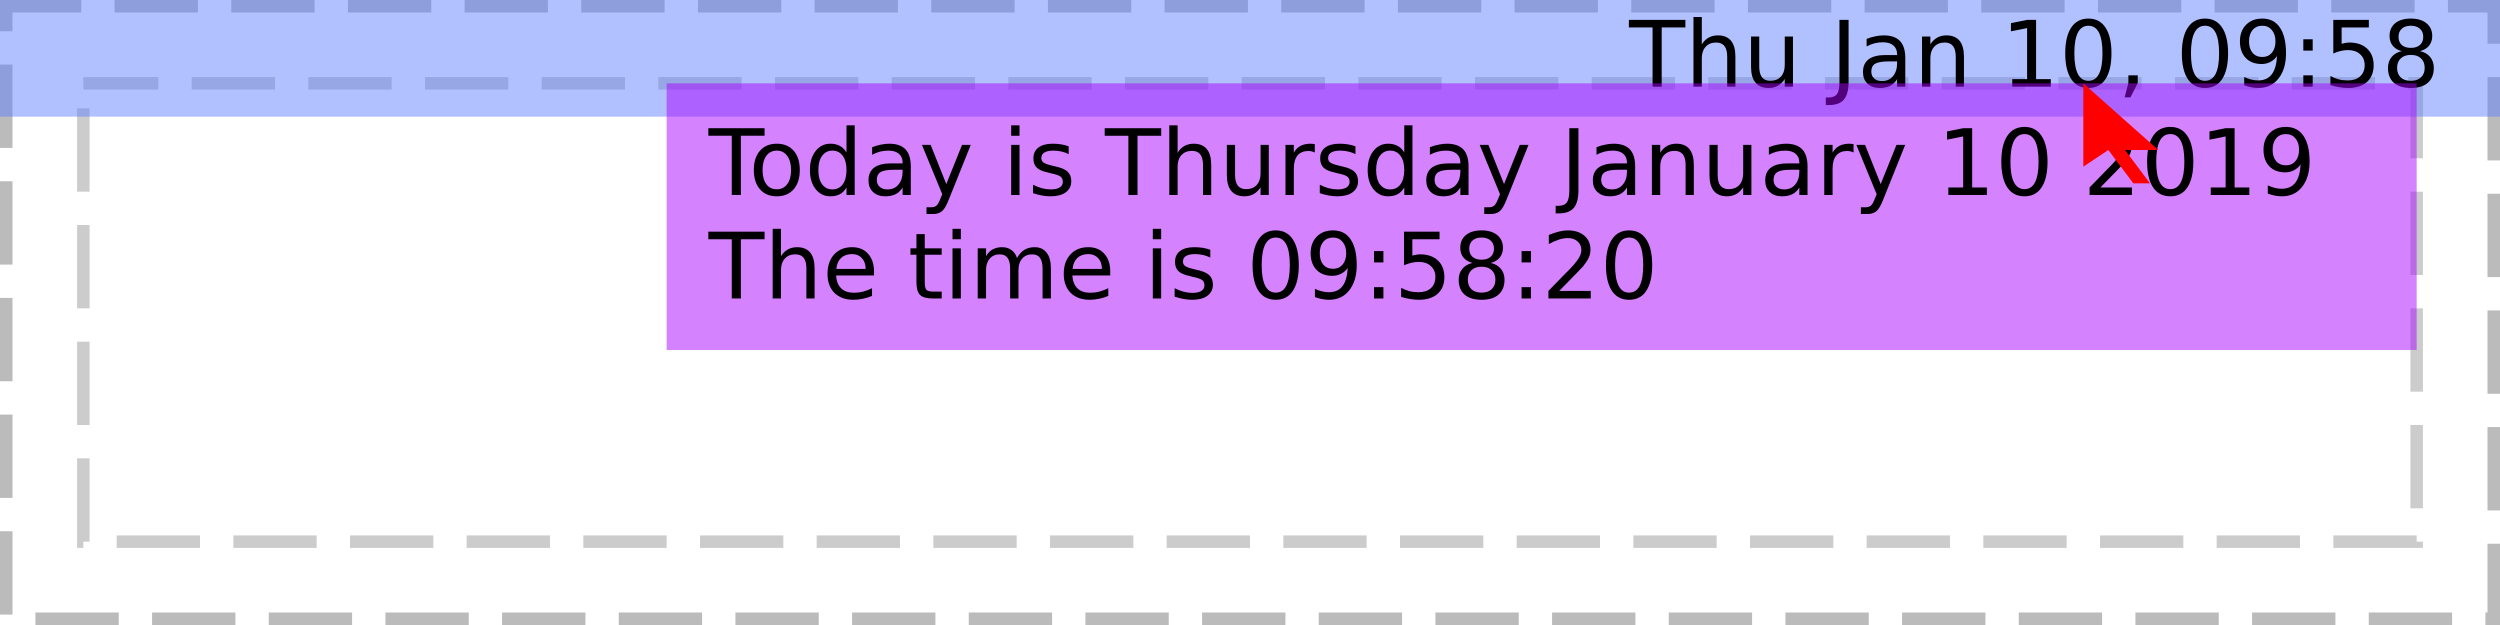
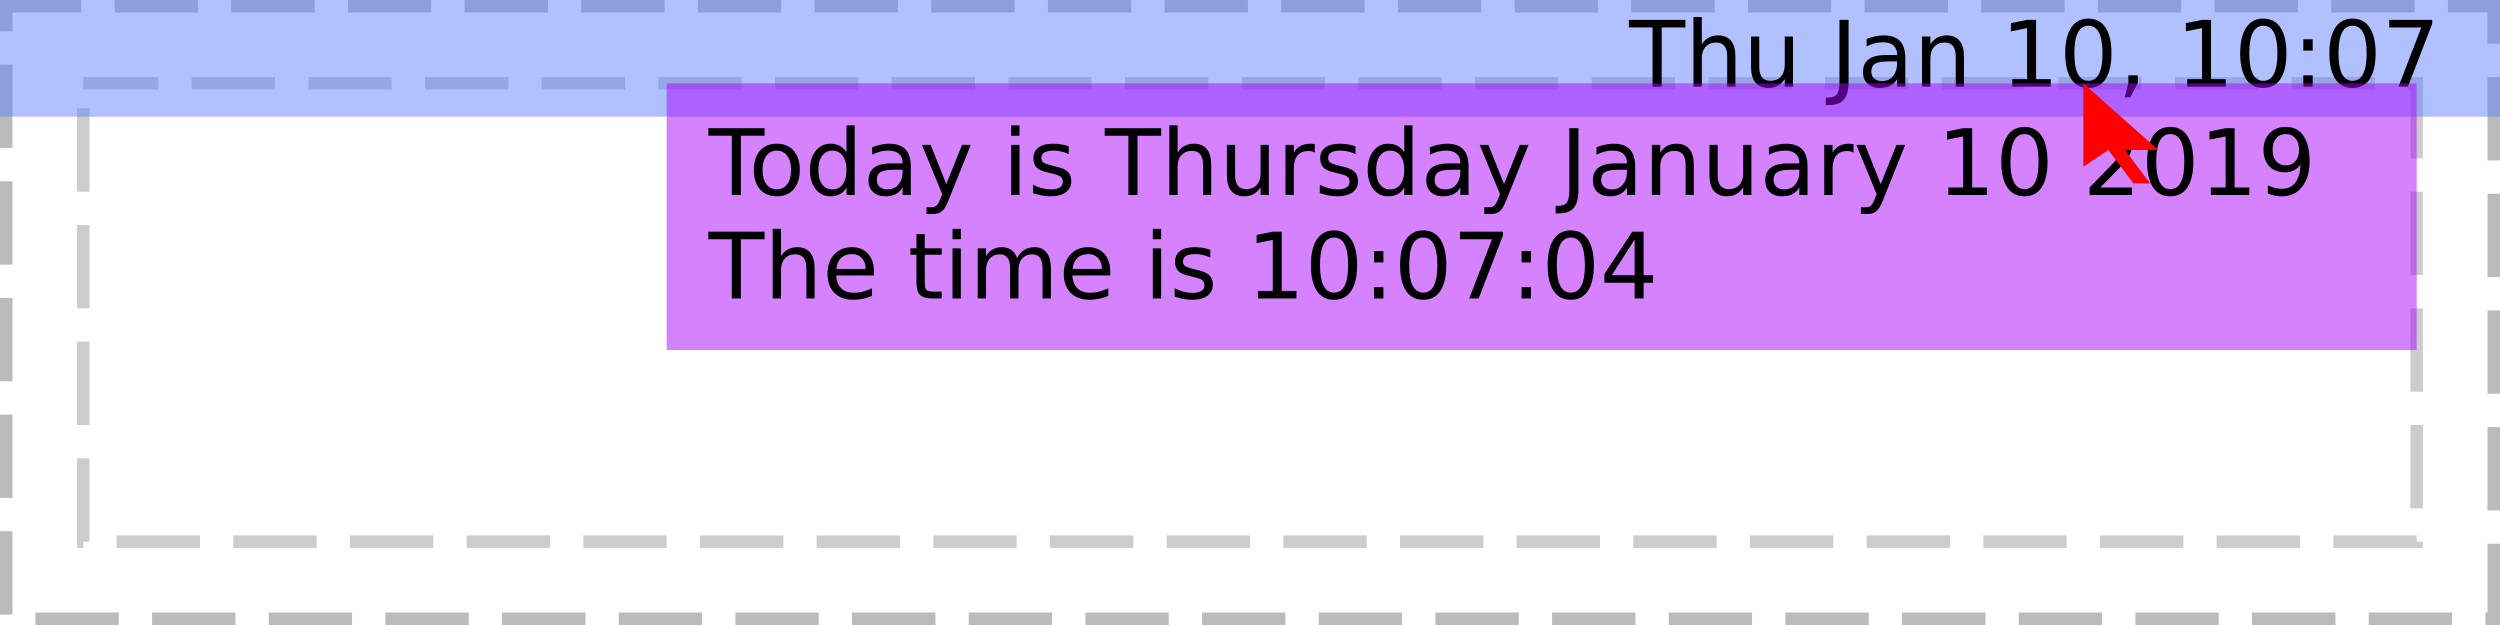
<svg xmlns="http://www.w3.org/2000/svg" xmlns:xlink="http://www.w3.org/1999/xlink" width="300pt" height="75pt" viewBox="0 0 300 75" version="1.1">
  <defs>
    <g>
      <symbol overflow="visible" id="glyph0-0">
        <path style="stroke:none;" d="M 0.547 1.938 L 0.547 -7.75 L 6.047 -7.75 L 6.047 1.938 Z M 1.172 1.328 L 5.438 1.328 L 5.438 -7.141 L 1.172 -7.141 Z M 1.172 1.328 " />
      </symbol>
      <symbol overflow="visible" id="glyph0-1">
        <path style="stroke:none;" d="" />
      </symbol>
      <symbol overflow="visible" id="glyph0-2">
        <path style="stroke:none;" d="M -0.031 -8.016 L 6.75 -8.016 L 6.75 -7.109 L 3.906 -7.109 L 3.906 0 L 2.812 0 L 2.812 -7.109 L -0.031 -7.109 Z M -0.031 -8.016 " />
      </symbol>
      <symbol overflow="visible" id="glyph0-3">
        <path style="stroke:none;" d="M 6.031 -3.625 L 6.031 0 L 5.047 0 L 5.047 -3.594 C 5.047 -4.164 4.938 -4.594 4.719 -4.875 C 4.5 -5.156 4.164 -5.297 3.719 -5.297 C 3.188 -5.297 2.766 -5.125 2.453 -4.781 C 2.148 -4.445 2 -3.988 2 -3.406 L 2 0 L 1 0 L 1 -8.359 L 2 -8.359 L 2 -5.078 C 2.227 -5.441 2.504 -5.711 2.828 -5.891 C 3.148 -6.066 3.52 -6.156 3.938 -6.156 C 4.625 -6.156 5.145 -5.941 5.5 -5.516 C 5.852 -5.086 6.031 -4.457 6.031 -3.625 Z M 6.031 -3.625 " />
      </symbol>
      <symbol overflow="visible" id="glyph0-4">
        <path style="stroke:none;" d="M 0.938 -2.375 L 0.938 -6.016 L 1.922 -6.016 L 1.922 -2.406 C 1.922 -1.844 2.031 -1.414 2.25 -1.125 C 2.477 -0.844 2.812 -0.703 3.25 -0.703 C 3.789 -0.703 4.211 -0.867 4.516 -1.203 C 4.828 -1.547 4.984 -2.016 4.984 -2.609 L 4.984 -6.016 L 5.969 -6.016 L 5.969 0 L 4.984 0 L 4.984 -0.922 C 4.742 -0.555 4.461 -0.285 4.141 -0.109 C 3.828 0.066 3.461 0.156 3.047 0.156 C 2.359 0.156 1.832 -0.055 1.469 -0.484 C 1.113 -0.922 0.938 -1.551 0.938 -2.375 Z M 3.422 -6.156 Z M 3.422 -6.156 " />
      </symbol>
      <symbol overflow="visible" id="glyph0-5">
        <path style="stroke:none;" d="M 1.078 -8.016 L 2.172 -8.016 L 2.172 -0.562 C 2.172 0.406 1.984 1.109 1.609 1.547 C 1.242 1.984 0.656 2.203 -0.156 2.203 L -0.562 2.203 L -0.562 1.297 L -0.234 1.297 C 0.242 1.297 0.582 1.16 0.781 0.891 C 0.977 0.617 1.078 0.133 1.078 -0.562 Z M 1.078 -8.016 " />
      </symbol>
      <symbol overflow="visible" id="glyph0-6">
        <path style="stroke:none;" d="M 3.766 -3.031 C 2.973 -3.031 2.422 -2.938 2.109 -2.75 C 1.805 -2.562 1.656 -2.25 1.656 -1.812 C 1.656 -1.469 1.77 -1.191 2 -0.984 C 2.227 -0.773 2.539 -0.672 2.938 -0.672 C 3.488 -0.672 3.926 -0.863 4.25 -1.25 C 4.582 -1.645 4.75 -2.16 4.75 -2.797 L 4.75 -3.031 Z M 5.734 -3.438 L 5.734 0 L 4.75 0 L 4.75 -0.906 C 4.531 -0.539 4.25 -0.27 3.906 -0.094 C 3.57 0.07 3.16 0.156 2.672 0.156 C 2.055 0.156 1.566 -0.016 1.203 -0.359 C 0.836 -0.703 0.656 -1.164 0.656 -1.75 C 0.656 -2.426 0.879 -2.938 1.328 -3.281 C 1.785 -3.625 2.469 -3.797 3.375 -3.797 L 4.75 -3.797 L 4.75 -3.891 C 4.75 -4.348 4.598 -4.703 4.297 -4.953 C 4.004 -5.203 3.586 -5.328 3.047 -5.328 C 2.703 -5.328 2.363 -5.285 2.031 -5.203 C 1.707 -5.117 1.395 -4.992 1.094 -4.828 L 1.094 -5.734 C 1.457 -5.879 1.812 -5.984 2.156 -6.047 C 2.5 -6.117 2.828 -6.156 3.141 -6.156 C 4.016 -6.156 4.664 -5.93 5.094 -5.484 C 5.52 -5.035 5.734 -4.352 5.734 -3.438 Z M 5.734 -3.438 " />
      </symbol>
      <symbol overflow="visible" id="glyph0-7">
        <path style="stroke:none;" d="M 6.031 -3.625 L 6.031 0 L 5.047 0 L 5.047 -3.594 C 5.047 -4.164 4.938 -4.594 4.719 -4.875 C 4.5 -5.156 4.164 -5.297 3.719 -5.297 C 3.188 -5.297 2.766 -5.125 2.453 -4.781 C 2.148 -4.445 2 -3.988 2 -3.406 L 2 0 L 1 0 L 1 -6.016 L 2 -6.016 L 2 -5.078 C 2.227 -5.441 2.504 -5.711 2.828 -5.891 C 3.148 -6.066 3.52 -6.156 3.938 -6.156 C 4.625 -6.156 5.145 -5.941 5.5 -5.516 C 5.852 -5.086 6.031 -4.457 6.031 -3.625 Z M 6.031 -3.625 " />
      </symbol>
      <symbol overflow="visible" id="glyph0-8">
        <path style="stroke:none;" d="M 1.359 -0.906 L 3.141 -0.906 L 3.141 -7.031 L 1.203 -6.641 L 1.203 -7.625 L 3.125 -8.016 L 4.219 -8.016 L 4.219 -0.906 L 5.984 -0.906 L 5.984 0 L 1.359 0 Z M 1.359 -0.906 " />
      </symbol>
      <symbol overflow="visible" id="glyph0-9">
        <path style="stroke:none;" d="M 3.5 -7.312 C 2.938 -7.312 2.516 -7.035 2.234 -6.484 C 1.953 -5.93 1.812 -5.102 1.812 -4 C 1.812 -2.906 1.953 -2.082 2.234 -1.531 C 2.516 -0.977 2.938 -0.703 3.5 -0.703 C 4.062 -0.703 4.484 -0.977 4.766 -1.531 C 5.047 -2.082 5.188 -2.906 5.188 -4 C 5.188 -5.102 5.047 -5.93 4.766 -6.484 C 4.484 -7.035 4.062 -7.312 3.5 -7.312 Z M 3.5 -8.172 C 4.395 -8.172 5.078 -7.812 5.547 -7.094 C 6.023 -6.383 6.266 -5.352 6.266 -4 C 6.266 -2.656 6.023 -1.625 5.547 -0.906 C 5.078 -0.195 4.395 0.156 3.5 0.156 C 2.602 0.156 1.914 -0.195 1.438 -0.906 C 0.957 -1.625 0.719 -2.656 0.719 -4 C 0.719 -5.352 0.957 -6.383 1.438 -7.094 C 1.914 -7.812 2.602 -8.172 3.5 -8.172 Z M 3.5 -8.172 " />
      </symbol>
      <symbol overflow="visible" id="glyph0-10">
        <path style="stroke:none;" d="M 1.297 -1.359 L 2.422 -1.359 L 2.422 -0.438 L 1.547 1.281 L 0.844 1.281 L 1.297 -0.438 Z M 1.297 -1.359 " />
      </symbol>
      <symbol overflow="visible" id="glyph0-11">
+         <path style="stroke:none;" d="M 1.297 -1.359 L 2.422 -1.359 L 2.422 0 L 1.297 0 Z M 1.297 -5.688 L 2.422 -5.688 L 2.422 -4.328 L 1.297 -4.328 Z M 1.297 -5.688 " />
+       </symbol>
+       <symbol overflow="visible" id="glyph0-12">
+         <path style="stroke:none;" d="M 0.906 -8.016 L 6.062 -8.016 L 6.062 -7.562 L 3.141 0 L 2.016 0 L 4.75 -7.109 L 0.906 -7.109 Z M 0.906 -8.016 " />
+       </symbol>
+       <symbol overflow="visible" id="glyph0-13">
+         <path style="stroke:none;" d="M 3.375 -5.328 C 2.844 -5.328 2.422 -5.117 2.109 -4.703 C 1.805 -4.285 1.656 -3.719 1.656 -3 C 1.656 -2.281 1.805 -1.711 2.109 -1.297 C 2.41 -0.891 2.832 -0.688 3.375 -0.688 C 3.895 -0.688 4.305 -0.891 4.609 -1.297 C 4.922 -1.711 5.078 -2.281 5.078 -3 C 5.078 -3.719 4.922 -4.285 4.609 -4.703 C 4.305 -5.117 3.895 -5.328 3.375 -5.328 Z M 3.375 -6.156 C 4.227 -6.156 4.898 -5.875 5.391 -5.312 C 5.879 -4.758 6.125 -3.988 6.125 -3 C 6.125 -2.02 5.879 -1.25 5.391 -0.688 C 4.898 -0.125 4.227 0.156 3.375 0.156 C 2.508 0.156 1.832 -0.125 1.344 -0.688 C 0.852 -1.25 0.609 -2.02 0.609 -3 C 0.609 -3.988 0.852 -4.758 1.344 -5.312 C 1.832 -5.875 2.508 -6.156 3.375 -6.156 Z M 3.375 -6.156 " />
+       </symbol>
+       <symbol overflow="visible" id="glyph0-14">
+         <path style="stroke:none;" d="M 5 -5.109 L 5 -8.359 L 5.984 -8.359 L 5.984 0 L 5 0 L 5 -0.906 C 4.789 -0.539 4.523 -0.27 4.203 -0.094 C 3.891 0.07 3.508 0.156 3.062 0.156 C 2.344 0.156 1.754 -0.129 1.297 -0.703 C 0.836 -1.285 0.609 -2.051 0.609 -3 C 0.609 -3.945 0.836 -4.707 1.297 -5.281 C 1.754 -5.863 2.344 -6.156 3.062 -6.156 C 3.508 -6.156 3.891 -6.066 4.203 -5.891 C 4.523 -5.723 4.789 -5.461 5 -5.109 Z M 1.625 -3 C 1.625 -2.27 1.773 -1.695 2.078 -1.281 C 2.379 -0.875 2.789 -0.672 3.312 -0.672 C 3.832 -0.672 4.242 -0.875 4.547 -1.281 C 4.848 -1.695 5 -2.27 5 -3 C 5 -3.727 4.848 -4.297 4.547 -4.703 C 4.242 -5.117 3.832 -5.328 3.312 -5.328 C 2.789 -5.328 2.379 -5.117 2.078 -4.703 C 1.773 -4.297 1.625 -3.727 1.625 -3 Z M 1.625 -3 " />
+       </symbol>
+       <symbol overflow="visible" id="glyph0-15">
+         <path style="stroke:none;" d="M 3.547 0.562 C 3.266 1.281 2.988 1.742 2.719 1.953 C 2.457 2.172 2.102 2.281 1.656 2.281 L 0.875 2.281 L 0.875 1.469 L 1.453 1.469 C 1.723 1.469 1.93 1.398 2.078 1.266 C 2.234 1.141 2.398 0.836 2.578 0.359 L 2.766 -0.094 L 0.328 -6.016 L 1.375 -6.016 L 3.25 -1.312 L 5.141 -6.016 L 6.188 -6.016 Z M 3.547 0.562 " />
+       </symbol>
+       <symbol overflow="visible" id="glyph0-16">
+         <path style="stroke:none;" d="M 1.031 -6.016 L 2.031 -6.016 L 2.031 0 L 1.031 0 Z M 1.031 -8.359 L 2.031 -8.359 L 2.031 -7.109 L 1.031 -7.109 Z M 1.031 -8.359 " />
+       </symbol>
+       <symbol overflow="visible" id="glyph0-17">
+         <path style="stroke:none;" d="M 4.875 -5.844 L 4.875 -4.906 C 4.594 -5.051 4.301 -5.156 4 -5.219 C 3.695 -5.289 3.383 -5.328 3.062 -5.328 C 2.57 -5.328 2.203 -5.25 1.953 -5.094 C 1.711 -4.945 1.594 -4.727 1.594 -4.438 C 1.594 -4.207 1.68 -4.023 1.859 -3.891 C 2.035 -3.766 2.391 -3.641 2.922 -3.516 L 3.25 -3.438 C 3.957 -3.289 4.457 -3.078 4.75 -2.797 C 5.039 -2.523 5.188 -2.145 5.188 -1.656 C 5.188 -1.102 4.969 -0.66 4.531 -0.328 C 4.094 -0.004 3.484 0.156 2.703 0.156 C 2.379 0.156 2.039 0.125 1.688 0.062 C 1.344 0 0.977 -0.094 0.594 -0.219 L 0.594 -1.234 C 0.957 -1.047 1.316 -0.906 1.672 -0.812 C 2.023 -0.719 2.379 -0.672 2.734 -0.672 C 3.191 -0.672 3.547 -0.75 3.797 -0.906 C 4.047 -1.07 4.172 -1.297 4.172 -1.578 C 4.172 -1.848 4.082 -2.055 3.906 -2.203 C 3.727 -2.348 3.332 -2.484 2.719 -2.609 L 2.375 -2.703 C 1.758 -2.828 1.316 -3.02 1.047 -3.281 C 0.773 -3.551 0.641 -3.922 0.641 -4.391 C 0.641 -4.953 0.836 -5.383 1.234 -5.688 C 1.641 -6 2.211 -6.156 2.953 -6.156 C 3.316 -6.156 3.66 -6.129 3.984 -6.078 C 4.305 -6.023 4.602 -5.945 4.875 -5.844 Z M 4.875 -5.844 " />
+       </symbol>
+       <symbol overflow="visible" id="glyph0-18">
+         <path style="stroke:none;" d="M 4.516 -5.094 C 4.41 -5.156 4.289 -5.203 4.156 -5.234 C 4.031 -5.266 3.891 -5.281 3.734 -5.281 C 3.172 -5.281 2.738 -5.098 2.438 -4.734 C 2.145 -4.367 2 -3.848 2 -3.172 L 2 0 L 1 0 L 1 -6.016 L 2 -6.016 L 2 -5.078 C 2.195 -5.441 2.461 -5.711 2.797 -5.891 C 3.129 -6.066 3.535 -6.156 4.016 -6.156 C 4.086 -6.156 4.16 -6.148 4.234 -6.141 C 4.316 -6.141 4.41 -6.129 4.516 -6.109 Z M 4.516 -5.094 " />
+       </symbol>
+       <symbol overflow="visible" id="glyph0-19">
+         <path style="stroke:none;" d="M 2.109 -0.906 L 5.891 -0.906 L 5.891 0 L 0.812 0 L 0.812 -0.906 C 1.219 -1.332 1.773 -1.906 2.484 -2.625 C 3.203 -3.344 3.648 -3.805 3.828 -4.016 C 4.172 -4.41 4.41 -4.742 4.547 -5.016 C 4.691 -5.285 4.766 -5.551 4.766 -5.812 C 4.766 -6.238 4.613 -6.582 4.312 -6.844 C 4.02 -7.113 3.629 -7.25 3.141 -7.25 C 2.805 -7.25 2.445 -7.188 2.062 -7.062 C 1.688 -6.945 1.285 -6.77 0.859 -6.531 L 0.859 -7.625 C 1.297 -7.801 1.703 -7.938 2.078 -8.031 C 2.461 -8.125 2.812 -8.172 3.125 -8.172 C 3.957 -8.172 4.617 -7.961 5.109 -7.547 C 5.609 -7.129 5.859 -6.57 5.859 -5.875 C 5.859 -5.539 5.797 -5.227 5.672 -4.938 C 5.547 -4.645 5.32 -4.297 5 -3.891 C 4.906 -3.785 4.617 -3.484 4.141 -2.984 C 3.66 -2.492 2.984 -1.801 2.109 -0.906 Z M 2.109 -0.906 " />
+       </symbol>
+       <symbol overflow="visible" id="glyph0-20">
        <path style="stroke:none;" d="M 1.203 -0.172 L 1.203 -1.156 C 1.473 -1.031 1.75 -0.93 2.031 -0.859 C 2.312 -0.785 2.586 -0.75 2.859 -0.75 C 3.578 -0.75 4.125 -0.988 4.5 -1.469 C 4.875 -1.957 5.086 -2.691 5.141 -3.672 C 4.93 -3.367 4.664 -3.133 4.344 -2.969 C 4.031 -2.801 3.68 -2.719 3.297 -2.719 C 2.492 -2.719 1.859 -2.957 1.391 -3.438 C 0.922 -3.926 0.688 -4.594 0.688 -5.438 C 0.688 -6.258 0.93 -6.922 1.422 -7.422 C 1.91 -7.922 2.562 -8.172 3.375 -8.172 C 4.301 -8.172 5.004 -7.812 5.484 -7.094 C 5.973 -6.383 6.219 -5.352 6.219 -4 C 6.219 -2.738 5.914 -1.727 5.312 -0.969 C 4.719 -0.219 3.914 0.156 2.906 0.156 C 2.633 0.156 2.359 0.129 2.078 0.078 C 1.797 0.023 1.504 -0.055 1.203 -0.172 Z M 3.375 -3.562 C 3.852 -3.562 4.234 -3.727 4.516 -4.062 C 4.805 -4.395 4.953 -4.852 4.953 -5.438 C 4.953 -6.008 4.805 -6.461 4.516 -6.797 C 4.234 -7.141 3.852 -7.312 3.375 -7.312 C 2.883 -7.312 2.492 -7.141 2.203 -6.797 C 1.922 -6.461 1.781 -6.008 1.781 -5.438 C 1.781 -4.852 1.922 -4.395 2.203 -4.062 C 2.492 -3.727 2.883 -3.562 3.375 -3.562 Z M 3.375 -3.562 " />
      </symbol>
-       <symbol overflow="visible" id="glyph0-12">
-         <path style="stroke:none;" d="M 1.297 -1.359 L 2.422 -1.359 L 2.422 0 L 1.297 0 Z M 1.297 -5.688 L 2.422 -5.688 L 2.422 -4.328 L 1.297 -4.328 Z M 1.297 -5.688 " />
-       </symbol>
-       <symbol overflow="visible" id="glyph0-13">
-         <path style="stroke:none;" d="M 1.188 -8.016 L 5.453 -8.016 L 5.453 -7.109 L 2.188 -7.109 L 2.188 -5.141 C 2.344 -5.191 2.5 -5.227 2.656 -5.25 C 2.812 -5.281 2.969 -5.297 3.125 -5.297 C 4.02 -5.297 4.727 -5.051 5.25 -4.562 C 5.77 -4.07 6.031 -3.41 6.031 -2.578 C 6.031 -1.711 5.758 -1.039 5.219 -0.562 C 4.688 -0.082 3.93 0.156 2.953 0.156 C 2.617 0.156 2.273 0.125 1.922 0.062 C 1.578 0.008 1.219 -0.07 0.844 -0.188 L 0.844 -1.281 C 1.164 -1.102 1.5 -0.969 1.844 -0.875 C 2.188 -0.789 2.551 -0.75 2.938 -0.75 C 3.562 -0.75 4.051 -0.91 4.406 -1.234 C 4.77 -1.566 4.953 -2.016 4.953 -2.578 C 4.953 -3.129 4.77 -3.566 4.406 -3.891 C 4.051 -4.223 3.562 -4.391 2.938 -4.391 C 2.645 -4.391 2.352 -4.352 2.062 -4.281 C 1.781 -4.219 1.488 -4.117 1.188 -3.984 Z M 1.188 -8.016 " />
-       </symbol>
-       <symbol overflow="visible" id="glyph0-14">
-         <path style="stroke:none;" d="M 3.5 -3.812 C 2.977 -3.812 2.57 -3.672 2.281 -3.391 C 1.988 -3.117 1.844 -2.738 1.844 -2.25 C 1.844 -1.77 1.988 -1.391 2.281 -1.109 C 2.57 -0.836 2.977 -0.703 3.5 -0.703 C 4.008 -0.703 4.41 -0.836 4.703 -1.109 C 5.004 -1.391 5.156 -1.77 5.156 -2.25 C 5.156 -2.738 5.008 -3.117 4.719 -3.391 C 4.426 -3.672 4.02 -3.812 3.5 -3.812 Z M 2.406 -4.266 C 1.945 -4.379 1.586 -4.594 1.328 -4.906 C 1.066 -5.227 0.938 -5.617 0.938 -6.078 C 0.938 -6.723 1.16 -7.234 1.609 -7.609 C 2.066 -7.984 2.695 -8.172 3.5 -8.172 C 4.289 -8.172 4.914 -7.984 5.375 -7.609 C 5.832 -7.234 6.062 -6.723 6.062 -6.078 C 6.062 -5.617 5.93 -5.227 5.672 -4.906 C 5.41 -4.594 5.051 -4.379 4.594 -4.266 C 5.113 -4.148 5.52 -3.914 5.812 -3.562 C 6.102 -3.207 6.25 -2.77 6.25 -2.25 C 6.25 -1.477 6.008 -0.883 5.531 -0.469 C 5.062 -0.051 4.383 0.156 3.5 0.156 C 2.613 0.156 1.93 -0.051 1.453 -0.469 C 0.984 -0.883 0.75 -1.477 0.75 -2.25 C 0.75 -2.77 0.895 -3.207 1.188 -3.562 C 1.477 -3.914 1.883 -4.148 2.406 -4.266 Z M 2.016 -5.984 C 2.016 -5.566 2.145 -5.238 2.406 -5 C 2.664 -4.77 3.031 -4.656 3.5 -4.656 C 3.957 -4.656 4.316 -4.77 4.578 -5 C 4.848 -5.238 4.984 -5.566 4.984 -5.984 C 4.984 -6.398 4.848 -6.723 4.578 -6.953 C 4.316 -7.191 3.957 -7.312 3.5 -7.312 C 3.031 -7.312 2.664 -7.191 2.406 -6.953 C 2.145 -6.723 2.016 -6.398 2.016 -5.984 Z M 2.016 -5.984 " />
-       </symbol>
-       <symbol overflow="visible" id="glyph0-15">
-         <path style="stroke:none;" d="M 3.375 -5.328 C 2.844 -5.328 2.422 -5.117 2.109 -4.703 C 1.805 -4.285 1.656 -3.719 1.656 -3 C 1.656 -2.281 1.805 -1.711 2.109 -1.297 C 2.41 -0.891 2.832 -0.688 3.375 -0.688 C 3.895 -0.688 4.305 -0.891 4.609 -1.297 C 4.922 -1.711 5.078 -2.281 5.078 -3 C 5.078 -3.719 4.922 -4.285 4.609 -4.703 C 4.305 -5.117 3.895 -5.328 3.375 -5.328 Z M 3.375 -6.156 C 4.227 -6.156 4.898 -5.875 5.391 -5.312 C 5.879 -4.758 6.125 -3.988 6.125 -3 C 6.125 -2.02 5.879 -1.25 5.391 -0.688 C 4.898 -0.125 4.227 0.156 3.375 0.156 C 2.508 0.156 1.832 -0.125 1.344 -0.688 C 0.852 -1.25 0.609 -2.02 0.609 -3 C 0.609 -3.988 0.852 -4.758 1.344 -5.312 C 1.832 -5.875 2.508 -6.156 3.375 -6.156 Z M 3.375 -6.156 " />
-       </symbol>
-       <symbol overflow="visible" id="glyph0-16">
-         <path style="stroke:none;" d="M 5 -5.109 L 5 -8.359 L 5.984 -8.359 L 5.984 0 L 5 0 L 5 -0.906 C 4.789 -0.539 4.523 -0.27 4.203 -0.094 C 3.891 0.07 3.508 0.156 3.062 0.156 C 2.344 0.156 1.754 -0.129 1.297 -0.703 C 0.836 -1.285 0.609 -2.051 0.609 -3 C 0.609 -3.945 0.836 -4.707 1.297 -5.281 C 1.754 -5.863 2.344 -6.156 3.062 -6.156 C 3.508 -6.156 3.891 -6.066 4.203 -5.891 C 4.523 -5.723 4.789 -5.461 5 -5.109 Z M 1.625 -3 C 1.625 -2.27 1.773 -1.695 2.078 -1.281 C 2.379 -0.875 2.789 -0.672 3.312 -0.672 C 3.832 -0.672 4.242 -0.875 4.547 -1.281 C 4.848 -1.695 5 -2.27 5 -3 C 5 -3.727 4.848 -4.297 4.547 -4.703 C 4.242 -5.117 3.832 -5.328 3.312 -5.328 C 2.789 -5.328 2.379 -5.117 2.078 -4.703 C 1.773 -4.297 1.625 -3.727 1.625 -3 Z M 1.625 -3 " />
-       </symbol>
-       <symbol overflow="visible" id="glyph0-17">
-         <path style="stroke:none;" d="M 3.547 0.562 C 3.266 1.281 2.988 1.742 2.719 1.953 C 2.457 2.172 2.102 2.281 1.656 2.281 L 0.875 2.281 L 0.875 1.469 L 1.453 1.469 C 1.723 1.469 1.93 1.398 2.078 1.266 C 2.234 1.141 2.398 0.836 2.578 0.359 L 2.766 -0.094 L 0.328 -6.016 L 1.375 -6.016 L 3.25 -1.312 L 5.141 -6.016 L 6.188 -6.016 Z M 3.547 0.562 " />
-       </symbol>
-       <symbol overflow="visible" id="glyph0-18">
-         <path style="stroke:none;" d="M 1.031 -6.016 L 2.031 -6.016 L 2.031 0 L 1.031 0 Z M 1.031 -8.359 L 2.031 -8.359 L 2.031 -7.109 L 1.031 -7.109 Z M 1.031 -8.359 " />
-       </symbol>
-       <symbol overflow="visible" id="glyph0-19">
-         <path style="stroke:none;" d="M 4.875 -5.844 L 4.875 -4.906 C 4.594 -5.051 4.301 -5.156 4 -5.219 C 3.695 -5.289 3.383 -5.328 3.062 -5.328 C 2.57 -5.328 2.203 -5.25 1.953 -5.094 C 1.711 -4.945 1.594 -4.727 1.594 -4.438 C 1.594 -4.207 1.68 -4.023 1.859 -3.891 C 2.035 -3.766 2.391 -3.641 2.922 -3.516 L 3.25 -3.438 C 3.957 -3.289 4.457 -3.078 4.75 -2.797 C 5.039 -2.523 5.188 -2.145 5.188 -1.656 C 5.188 -1.102 4.969 -0.66 4.531 -0.328 C 4.094 -0.004 3.484 0.156 2.703 0.156 C 2.379 0.156 2.039 0.125 1.688 0.062 C 1.344 0 0.977 -0.094 0.594 -0.219 L 0.594 -1.234 C 0.957 -1.047 1.316 -0.906 1.672 -0.812 C 2.023 -0.719 2.379 -0.672 2.734 -0.672 C 3.191 -0.672 3.547 -0.75 3.797 -0.906 C 4.047 -1.07 4.172 -1.297 4.172 -1.578 C 4.172 -1.848 4.082 -2.055 3.906 -2.203 C 3.727 -2.348 3.332 -2.484 2.719 -2.609 L 2.375 -2.703 C 1.758 -2.828 1.316 -3.02 1.047 -3.281 C 0.773 -3.551 0.641 -3.922 0.641 -4.391 C 0.641 -4.953 0.836 -5.383 1.234 -5.688 C 1.641 -6 2.211 -6.156 2.953 -6.156 C 3.316 -6.156 3.66 -6.129 3.984 -6.078 C 4.305 -6.023 4.602 -5.945 4.875 -5.844 Z M 4.875 -5.844 " />
-       </symbol>
-       <symbol overflow="visible" id="glyph0-20">
-         <path style="stroke:none;" d="M 4.516 -5.094 C 4.41 -5.156 4.289 -5.203 4.156 -5.234 C 4.031 -5.266 3.891 -5.281 3.734 -5.281 C 3.172 -5.281 2.738 -5.098 2.438 -4.734 C 2.145 -4.367 2 -3.848 2 -3.172 L 2 0 L 1 0 L 1 -6.016 L 2 -6.016 L 2 -5.078 C 2.195 -5.441 2.461 -5.711 2.797 -5.891 C 3.129 -6.066 3.535 -6.156 4.016 -6.156 C 4.086 -6.156 4.16 -6.148 4.234 -6.141 C 4.316 -6.141 4.41 -6.129 4.516 -6.109 Z M 4.516 -5.094 " />
-       </symbol>
      <symbol overflow="visible" id="glyph0-21">
-         <path style="stroke:none;" d="M 2.109 -0.906 L 5.891 -0.906 L 5.891 0 L 0.812 0 L 0.812 -0.906 C 1.219 -1.332 1.773 -1.906 2.484 -2.625 C 3.203 -3.344 3.648 -3.805 3.828 -4.016 C 4.172 -4.41 4.41 -4.742 4.547 -5.016 C 4.691 -5.285 4.766 -5.551 4.766 -5.812 C 4.766 -6.238 4.613 -6.582 4.312 -6.844 C 4.02 -7.113 3.629 -7.25 3.141 -7.25 C 2.805 -7.25 2.445 -7.188 2.062 -7.062 C 1.688 -6.945 1.285 -6.77 0.859 -6.531 L 0.859 -7.625 C 1.297 -7.801 1.703 -7.938 2.078 -8.031 C 2.461 -8.125 2.812 -8.172 3.125 -8.172 C 3.957 -8.172 4.617 -7.961 5.109 -7.547 C 5.609 -7.129 5.859 -6.57 5.859 -5.875 C 5.859 -5.539 5.797 -5.227 5.672 -4.938 C 5.547 -4.645 5.32 -4.297 5 -3.891 C 4.906 -3.785 4.617 -3.484 4.141 -2.984 C 3.66 -2.492 2.984 -1.801 2.109 -0.906 Z M 2.109 -0.906 " />
+         <path style="stroke:none;" d="M 6.188 -3.25 L 6.188 -2.766 L 1.641 -2.766 C 1.68 -2.086 1.883 -1.57 2.25 -1.219 C 2.613 -0.863 3.125 -0.688 3.781 -0.688 C 4.164 -0.688 4.535 -0.734 4.891 -0.828 C 5.242 -0.922 5.598 -1.055 5.953 -1.234 L 5.953 -0.312 C 5.598 -0.156 5.234 -0.039 4.859 0.031 C 4.484 0.113 4.109 0.156 3.734 0.156 C 2.766 0.156 2 -0.117 1.438 -0.672 C 0.883 -1.234 0.609 -1.992 0.609 -2.953 C 0.609 -3.93 0.875 -4.707 1.406 -5.281 C 1.938 -5.863 2.656 -6.156 3.562 -6.156 C 4.363 -6.156 5 -5.895 5.469 -5.375 C 5.945 -4.852 6.188 -4.145 6.188 -3.25 Z M 5.188 -3.547 C 5.188 -4.086 5.035 -4.52 4.734 -4.844 C 4.441 -5.164 4.051 -5.328 3.562 -5.328 C 3.008 -5.328 2.566 -5.172 2.234 -4.859 C 1.91 -4.547 1.723 -4.109 1.672 -3.547 Z M 5.188 -3.547 " />
      </symbol>
      <symbol overflow="visible" id="glyph0-22">
-         <path style="stroke:none;" d="M 6.188 -3.25 L 6.188 -2.766 L 1.641 -2.766 C 1.68 -2.086 1.883 -1.57 2.25 -1.219 C 2.613 -0.863 3.125 -0.688 3.781 -0.688 C 4.164 -0.688 4.535 -0.734 4.891 -0.828 C 5.242 -0.922 5.598 -1.055 5.953 -1.234 L 5.953 -0.312 C 5.598 -0.156 5.234 -0.039 4.859 0.031 C 4.484 0.113 4.109 0.156 3.734 0.156 C 2.766 0.156 2 -0.117 1.438 -0.672 C 0.883 -1.234 0.609 -1.992 0.609 -2.953 C 0.609 -3.93 0.875 -4.707 1.406 -5.281 C 1.938 -5.863 2.656 -6.156 3.562 -6.156 C 4.363 -6.156 5 -5.895 5.469 -5.375 C 5.945 -4.852 6.188 -4.145 6.188 -3.25 Z M 5.188 -3.547 C 5.188 -4.086 5.035 -4.52 4.734 -4.844 C 4.441 -5.164 4.051 -5.328 3.562 -5.328 C 3.008 -5.328 2.566 -5.172 2.234 -4.859 C 1.91 -4.547 1.723 -4.109 1.672 -3.547 Z M 5.188 -3.547 " />
+         <path style="stroke:none;" d="M 2.016 -7.719 L 2.016 -6.016 L 4.047 -6.016 L 4.047 -5.25 L 2.016 -5.25 L 2.016 -1.984 C 2.016 -1.492 2.082 -1.176 2.219 -1.031 C 2.352 -0.895 2.625 -0.828 3.031 -0.828 L 4.047 -0.828 L 4.047 0 L 3.031 0 C 2.27 0 1.742 -0.141 1.453 -0.422 C 1.16 -0.711 1.016 -1.234 1.016 -1.984 L 1.016 -5.25 L 0.297 -5.25 L 0.297 -6.016 L 1.016 -6.016 L 1.016 -7.719 Z M 2.016 -7.719 " />
      </symbol>
      <symbol overflow="visible" id="glyph0-23">
-         <path style="stroke:none;" d="M 2.016 -7.719 L 2.016 -6.016 L 4.047 -6.016 L 4.047 -5.25 L 2.016 -5.25 L 2.016 -1.984 C 2.016 -1.492 2.082 -1.176 2.219 -1.031 C 2.352 -0.895 2.625 -0.828 3.031 -0.828 L 4.047 -0.828 L 4.047 0 L 3.031 0 C 2.27 0 1.742 -0.141 1.453 -0.422 C 1.16 -0.711 1.016 -1.234 1.016 -1.984 L 1.016 -5.25 L 0.297 -5.25 L 0.297 -6.016 L 1.016 -6.016 L 1.016 -7.719 Z M 2.016 -7.719 " />
+         <path style="stroke:none;" d="M 5.719 -4.859 C 5.969 -5.305 6.266 -5.633 6.609 -5.844 C 6.953 -6.051 7.359 -6.156 7.828 -6.156 C 8.453 -6.156 8.93 -5.938 9.266 -5.5 C 9.609 -5.062 9.781 -4.438 9.781 -3.625 L 9.781 0 L 8.781 0 L 8.781 -3.594 C 8.781 -4.176 8.676 -4.602 8.469 -4.875 C 8.27 -5.156 7.961 -5.297 7.547 -5.297 C 7.035 -5.297 6.629 -5.125 6.328 -4.781 C 6.035 -4.445 5.891 -3.988 5.891 -3.406 L 5.891 0 L 4.891 0 L 4.891 -3.594 C 4.891 -4.176 4.785 -4.602 4.578 -4.875 C 4.379 -5.156 4.066 -5.297 3.641 -5.297 C 3.141 -5.297 2.738 -5.125 2.438 -4.781 C 2.145 -4.445 2 -3.988 2 -3.406 L 2 0 L 1 0 L 1 -6.016 L 2 -6.016 L 2 -5.078 C 2.219 -5.453 2.484 -5.723 2.797 -5.891 C 3.117 -6.066 3.492 -6.156 3.922 -6.156 C 4.359 -6.156 4.727 -6.047 5.031 -5.828 C 5.344 -5.609 5.57 -5.285 5.719 -4.859 Z M 5.719 -4.859 " />
      </symbol>
      <symbol overflow="visible" id="glyph0-24">
-         <path style="stroke:none;" d="M 5.719 -4.859 C 5.969 -5.305 6.266 -5.633 6.609 -5.844 C 6.953 -6.051 7.359 -6.156 7.828 -6.156 C 8.453 -6.156 8.93 -5.938 9.266 -5.5 C 9.609 -5.062 9.781 -4.438 9.781 -3.625 L 9.781 0 L 8.781 0 L 8.781 -3.594 C 8.781 -4.176 8.676 -4.602 8.469 -4.875 C 8.27 -5.156 7.961 -5.297 7.547 -5.297 C 7.035 -5.297 6.629 -5.125 6.328 -4.781 C 6.035 -4.445 5.891 -3.988 5.891 -3.406 L 5.891 0 L 4.891 0 L 4.891 -3.594 C 4.891 -4.176 4.785 -4.602 4.578 -4.875 C 4.379 -5.156 4.066 -5.297 3.641 -5.297 C 3.141 -5.297 2.738 -5.125 2.438 -4.781 C 2.145 -4.445 2 -3.988 2 -3.406 L 2 0 L 1 0 L 1 -6.016 L 2 -6.016 L 2 -5.078 C 2.219 -5.453 2.484 -5.723 2.797 -5.891 C 3.117 -6.066 3.492 -6.156 3.922 -6.156 C 4.359 -6.156 4.727 -6.047 5.031 -5.828 C 5.344 -5.609 5.57 -5.285 5.719 -4.859 Z M 5.719 -4.859 " />
+         <path style="stroke:none;" d="M 4.156 -7.078 L 1.422 -2.797 L 4.156 -2.797 Z M 3.875 -8.016 L 5.234 -8.016 L 5.234 -2.797 L 6.375 -2.797 L 6.375 -1.891 L 5.234 -1.891 L 5.234 0 L 4.156 0 L 4.156 -1.891 L 0.531 -1.891 L 0.531 -2.938 Z M 3.875 -8.016 " />
      </symbol>
    </g>
    <clipPath id="clip1">
      <path d="M 0 0 L 300 0 L 300 14 L 0 14 Z M 0 0 " />
    </clipPath>
    <clipPath id="clip2">
      <path d="M 80 10 L 290 10 L 290 42 L 80 42 Z M 80 10 " />
    </clipPath>
    <clipPath id="clip3">
      <path d="M 85 15 L 278 15 L 278 26 L 85 26 Z M 85 15 " />
    </clipPath>
    <clipPath id="clip4">
      <path d="M 85 27 L 199 27 L 199 36 L 85 36 Z M 85 27 " />
    </clipPath>
  </defs>
  <g id="surface4">
    <path style="fill:none;stroke-width:1.5;stroke-linecap:butt;stroke-linejoin:miter;stroke:rgb(0%,0%,0%);stroke-opacity:0.267;stroke-dasharray:10,4;stroke-dashoffset:1;stroke-miterlimit:10;" d="M 0.75 0.75 L 299.25 0.75 L 299.25 74.25 L 0.75 74.25 Z M 0.75 0.75 " />
    <path style="fill:none;stroke-width:1.5;stroke-linecap:butt;stroke-linejoin:miter;stroke:rgb(0%,0%,0%);stroke-opacity:0.2;stroke-dasharray:10,4;stroke-dashoffset:1;stroke-miterlimit:10;" d="M 10 10 L 290 10 L 290 65 L 10 65 Z M 10 10 " />
    <g clip-path="url(#clip1)" clip-rule="nonzero">
      <rect x="0" y="0" width="300" height="75" style="fill:rgb(38.039%,50.588%,100%);fill-opacity:0.49;stroke:none;" />
    </g>
    <g style="fill:rgb(0%,0%,0%);fill-opacity:1;">
      <use xlink:href="#glyph0-1" x="192" y="10.401" />
      <use xlink:href="#glyph0-2" x="195.497" y="10.401" />
      <use xlink:href="#glyph0-3" x="202.217" y="10.401" />
      <use xlink:href="#glyph0-4" x="209.188" y="10.401" />
      <use xlink:href="#glyph0-1" x="216.16" y="10.401" />
      <use xlink:href="#glyph0-5" x="219.657" y="10.401" />
      <use xlink:href="#glyph0-6" x="222.901" y="10.401" />
      <use xlink:href="#glyph0-7" x="229.643" y="10.401" />
      <use xlink:href="#glyph0-1" x="236.614" y="10.401" />
      <use xlink:href="#glyph0-8" x="240.111" y="10.401" />
      <use xlink:href="#glyph0-9" x="247.11" y="10.401" />
      <use xlink:href="#glyph0-10" x="254.109" y="10.401" />
      <use xlink:href="#glyph0-1" x="257.606" y="10.401" />
-       <use xlink:href="#glyph0-9" x="261.104" y="10.401" />
-       <use xlink:href="#glyph0-11" x="268.103" y="10.401" />
-       <use xlink:href="#glyph0-12" x="275.102" y="10.401" />
-       <use xlink:href="#glyph0-13" x="278.808" y="10.401" />
-       <use xlink:href="#glyph0-14" x="285.807" y="10.401" />
+       <use xlink:href="#glyph0-8" x="261.104" y="10.401" />
+       <use xlink:href="#glyph0-9" x="268.103" y="10.401" />
+       <use xlink:href="#glyph0-11" x="275.102" y="10.401" />
+       <use xlink:href="#glyph0-9" x="278.808" y="10.401" />
+       <use xlink:href="#glyph0-12" x="285.807" y="10.401" />
      <use xlink:href="#glyph0-1" x="292.806" y="10.401" />
    </g>
    <g clip-path="url(#clip2)" clip-rule="nonzero">
      <rect x="0" y="0" width="300" height="75" style="fill:rgb(66.667%,0%,100%);fill-opacity:0.49;stroke:none;" />
    </g>
    <g clip-path="url(#clip3)" clip-rule="nonzero">
      <g style="fill:rgb(0%,0%,0%);fill-opacity:1;">
        <use xlink:href="#glyph0-2" x="85" y="23.401" />
-         <use xlink:href="#glyph0-15" x="89.851" y="23.401" />
-         <use xlink:href="#glyph0-16" x="96.58" y="23.401" />
+         <use xlink:href="#glyph0-13" x="89.851" y="23.401" />
+         <use xlink:href="#glyph0-14" x="96.58" y="23.401" />
        <use xlink:href="#glyph0-6" x="103.562" y="23.401" />
-         <use xlink:href="#glyph0-17" x="110.304" y="23.401" />
+         <use xlink:href="#glyph0-15" x="110.304" y="23.401" />
        <use xlink:href="#glyph0-1" x="116.813" y="23.401" />
-         <use xlink:href="#glyph0-18" x="120.311" y="23.401" />
-         <use xlink:href="#glyph0-19" x="123.367" y="23.401" />
+         <use xlink:href="#glyph0-16" x="120.311" y="23.401" />
+         <use xlink:href="#glyph0-17" x="123.367" y="23.401" />
        <use xlink:href="#glyph0-1" x="129.098" y="23.401" />
        <use xlink:href="#glyph0-2" x="132.595" y="23.401" />
        <use xlink:href="#glyph0-3" x="139.314" y="23.401" />
        <use xlink:href="#glyph0-4" x="146.286" y="23.401" />
-         <use xlink:href="#glyph0-20" x="153.258" y="23.401" />
-         <use xlink:href="#glyph0-19" x="157.78" y="23.401" />
-         <use xlink:href="#glyph0-16" x="163.511" y="23.401" />
+         <use xlink:href="#glyph0-18" x="153.258" y="23.401" />
+         <use xlink:href="#glyph0-17" x="157.78" y="23.401" />
+         <use xlink:href="#glyph0-14" x="163.511" y="23.401" />
        <use xlink:href="#glyph0-6" x="170.493" y="23.401" />
-         <use xlink:href="#glyph0-17" x="177.234" y="23.401" />
+         <use xlink:href="#glyph0-15" x="177.234" y="23.401" />
        <use xlink:href="#glyph0-1" x="183.744" y="23.401" />
        <use xlink:href="#glyph0-5" x="187.241" y="23.401" />
        <use xlink:href="#glyph0-6" x="190.485" y="23.401" />
        <use xlink:href="#glyph0-7" x="197.227" y="23.401" />
        <use xlink:href="#glyph0-4" x="204.198" y="23.401" />
        <use xlink:href="#glyph0-6" x="211.17" y="23.401" />
-         <use xlink:href="#glyph0-20" x="217.911" y="23.401" />
-         <use xlink:href="#glyph0-17" x="222.434" y="23.401" />
+         <use xlink:href="#glyph0-18" x="217.911" y="23.401" />
+         <use xlink:href="#glyph0-15" x="222.434" y="23.401" />
        <use xlink:href="#glyph0-1" x="228.943" y="23.401" />
        <use xlink:href="#glyph0-8" x="232.44" y="23.401" />
        <use xlink:href="#glyph0-9" x="239.439" y="23.401" />
        <use xlink:href="#glyph0-1" x="246.438" y="23.401" />
-         <use xlink:href="#glyph0-21" x="249.936" y="23.401" />
+         <use xlink:href="#glyph0-19" x="249.936" y="23.401" />
        <use xlink:href="#glyph0-9" x="256.935" y="23.401" />
        <use xlink:href="#glyph0-8" x="263.934" y="23.401" />
-         <use xlink:href="#glyph0-11" x="270.933" y="23.401" />
+         <use xlink:href="#glyph0-20" x="270.933" y="23.401" />
      </g>
    </g>
    <g clip-path="url(#clip4)" clip-rule="nonzero">
      <g style="fill:rgb(0%,0%,0%);fill-opacity:1;">
        <use xlink:href="#glyph0-2" x="85" y="35.818" />
        <use xlink:href="#glyph0-3" x="91.72" y="35.818" />
-         <use xlink:href="#glyph0-22" x="98.691" y="35.818" />
+         <use xlink:href="#glyph0-21" x="98.691" y="35.818" />
        <use xlink:href="#glyph0-1" x="105.459" y="35.818" />
-         <use xlink:href="#glyph0-23" x="108.956" y="35.818" />
-         <use xlink:href="#glyph0-18" x="113.27" y="35.818" />
-         <use xlink:href="#glyph0-24" x="116.326" y="35.818" />
-         <use xlink:href="#glyph0-22" x="127.041" y="35.818" />
+         <use xlink:href="#glyph0-22" x="108.956" y="35.818" />
+         <use xlink:href="#glyph0-16" x="113.27" y="35.818" />
+         <use xlink:href="#glyph0-23" x="116.326" y="35.818" />
+         <use xlink:href="#glyph0-21" x="127.041" y="35.818" />
        <use xlink:href="#glyph0-1" x="133.809" y="35.818" />
-         <use xlink:href="#glyph0-18" x="137.306" y="35.818" />
-         <use xlink:href="#glyph0-19" x="140.362" y="35.818" />
+         <use xlink:href="#glyph0-16" x="137.306" y="35.818" />
+         <use xlink:href="#glyph0-17" x="140.362" y="35.818" />
        <use xlink:href="#glyph0-1" x="146.093" y="35.818" />
-         <use xlink:href="#glyph0-9" x="149.59" y="35.818" />
-         <use xlink:href="#glyph0-11" x="156.589" y="35.818" />
-         <use xlink:href="#glyph0-12" x="163.588" y="35.818" />
-         <use xlink:href="#glyph0-13" x="167.294" y="35.818" />
-         <use xlink:href="#glyph0-14" x="174.293" y="35.818" />
-         <use xlink:href="#glyph0-12" x="181.292" y="35.818" />
-         <use xlink:href="#glyph0-21" x="184.998" y="35.818" />
-         <use xlink:href="#glyph0-9" x="191.997" y="35.818" />
+         <use xlink:href="#glyph0-8" x="149.59" y="35.818" />
+         <use xlink:href="#glyph0-9" x="156.589" y="35.818" />
+         <use xlink:href="#glyph0-11" x="163.588" y="35.818" />
+         <use xlink:href="#glyph0-9" x="167.294" y="35.818" />
+         <use xlink:href="#glyph0-12" x="174.293" y="35.818" />
+         <use xlink:href="#glyph0-11" x="181.292" y="35.818" />
+         <use xlink:href="#glyph0-9" x="184.998" y="35.818" />
+         <use xlink:href="#glyph0-24" x="191.997" y="35.818" />
      </g>
    </g>
    <path style=" stroke:none;fill-rule:nonzero;fill:rgb(100%,0%,0%);fill-opacity:1;" d="M 250 10 L 250 20 L 253 18 L 256 22 L 258 22 L 255 18 L 259 18 Z M 250 10 " />
  </g>
</svg>
